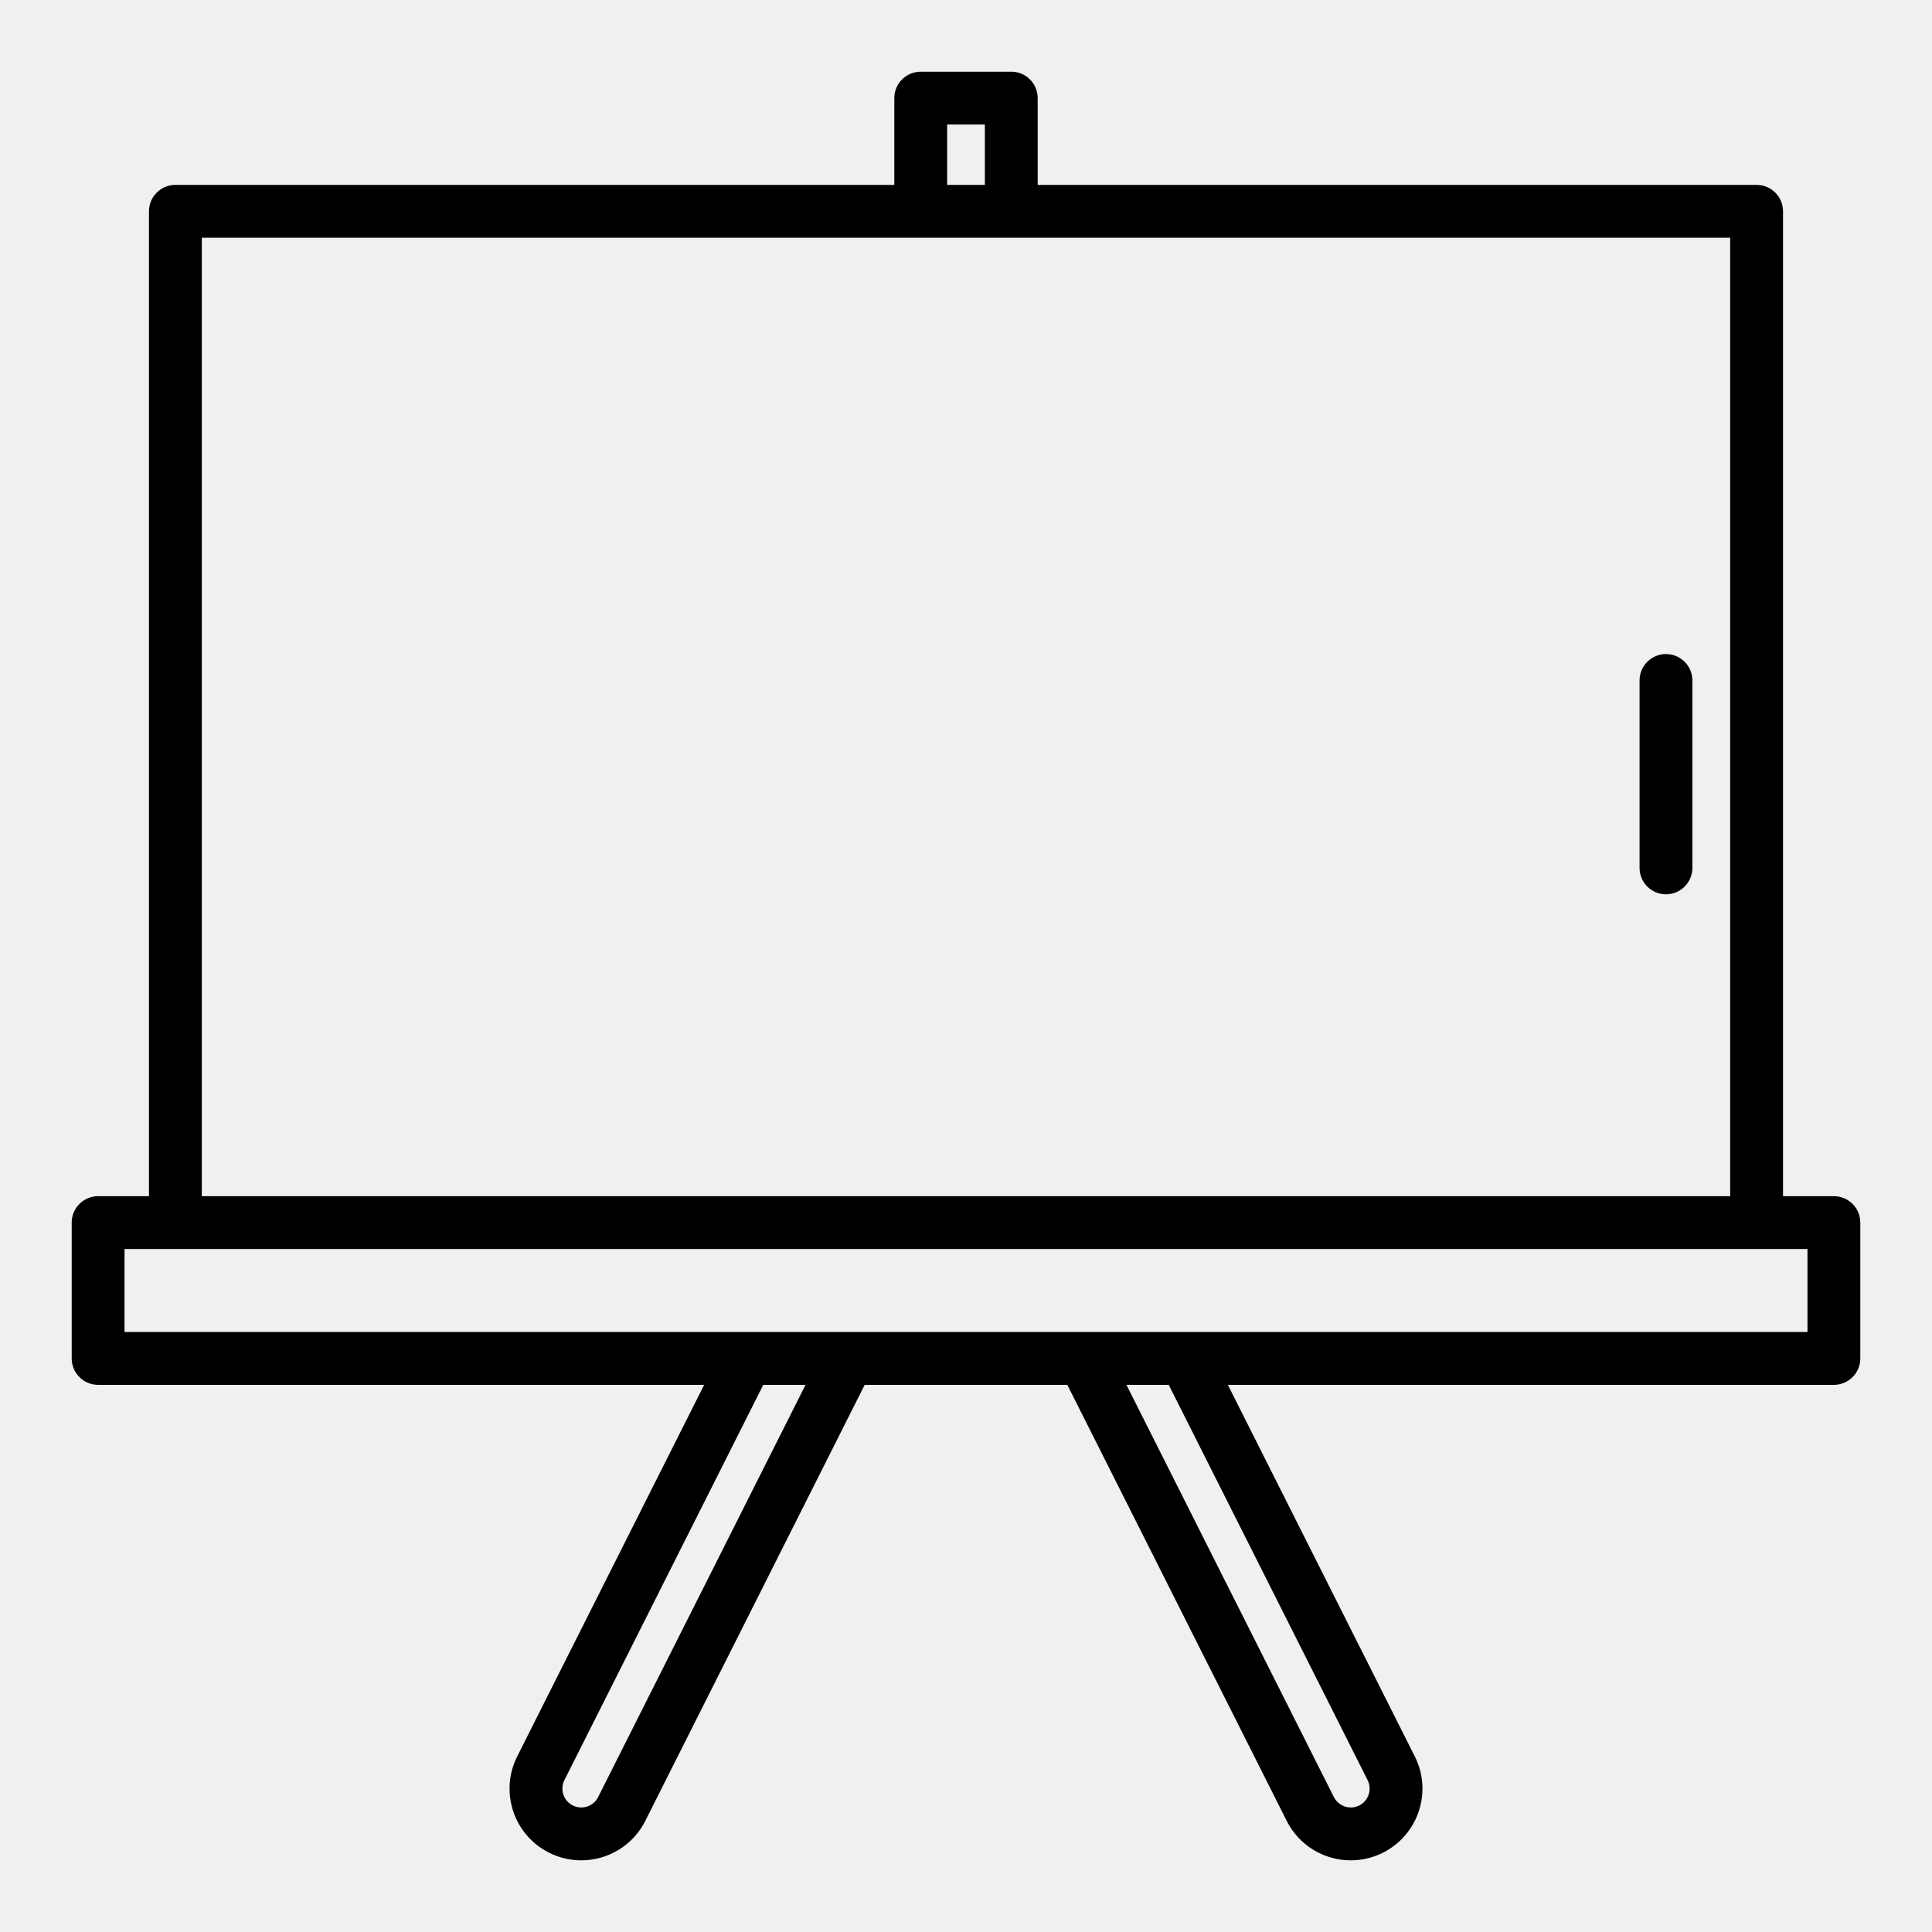
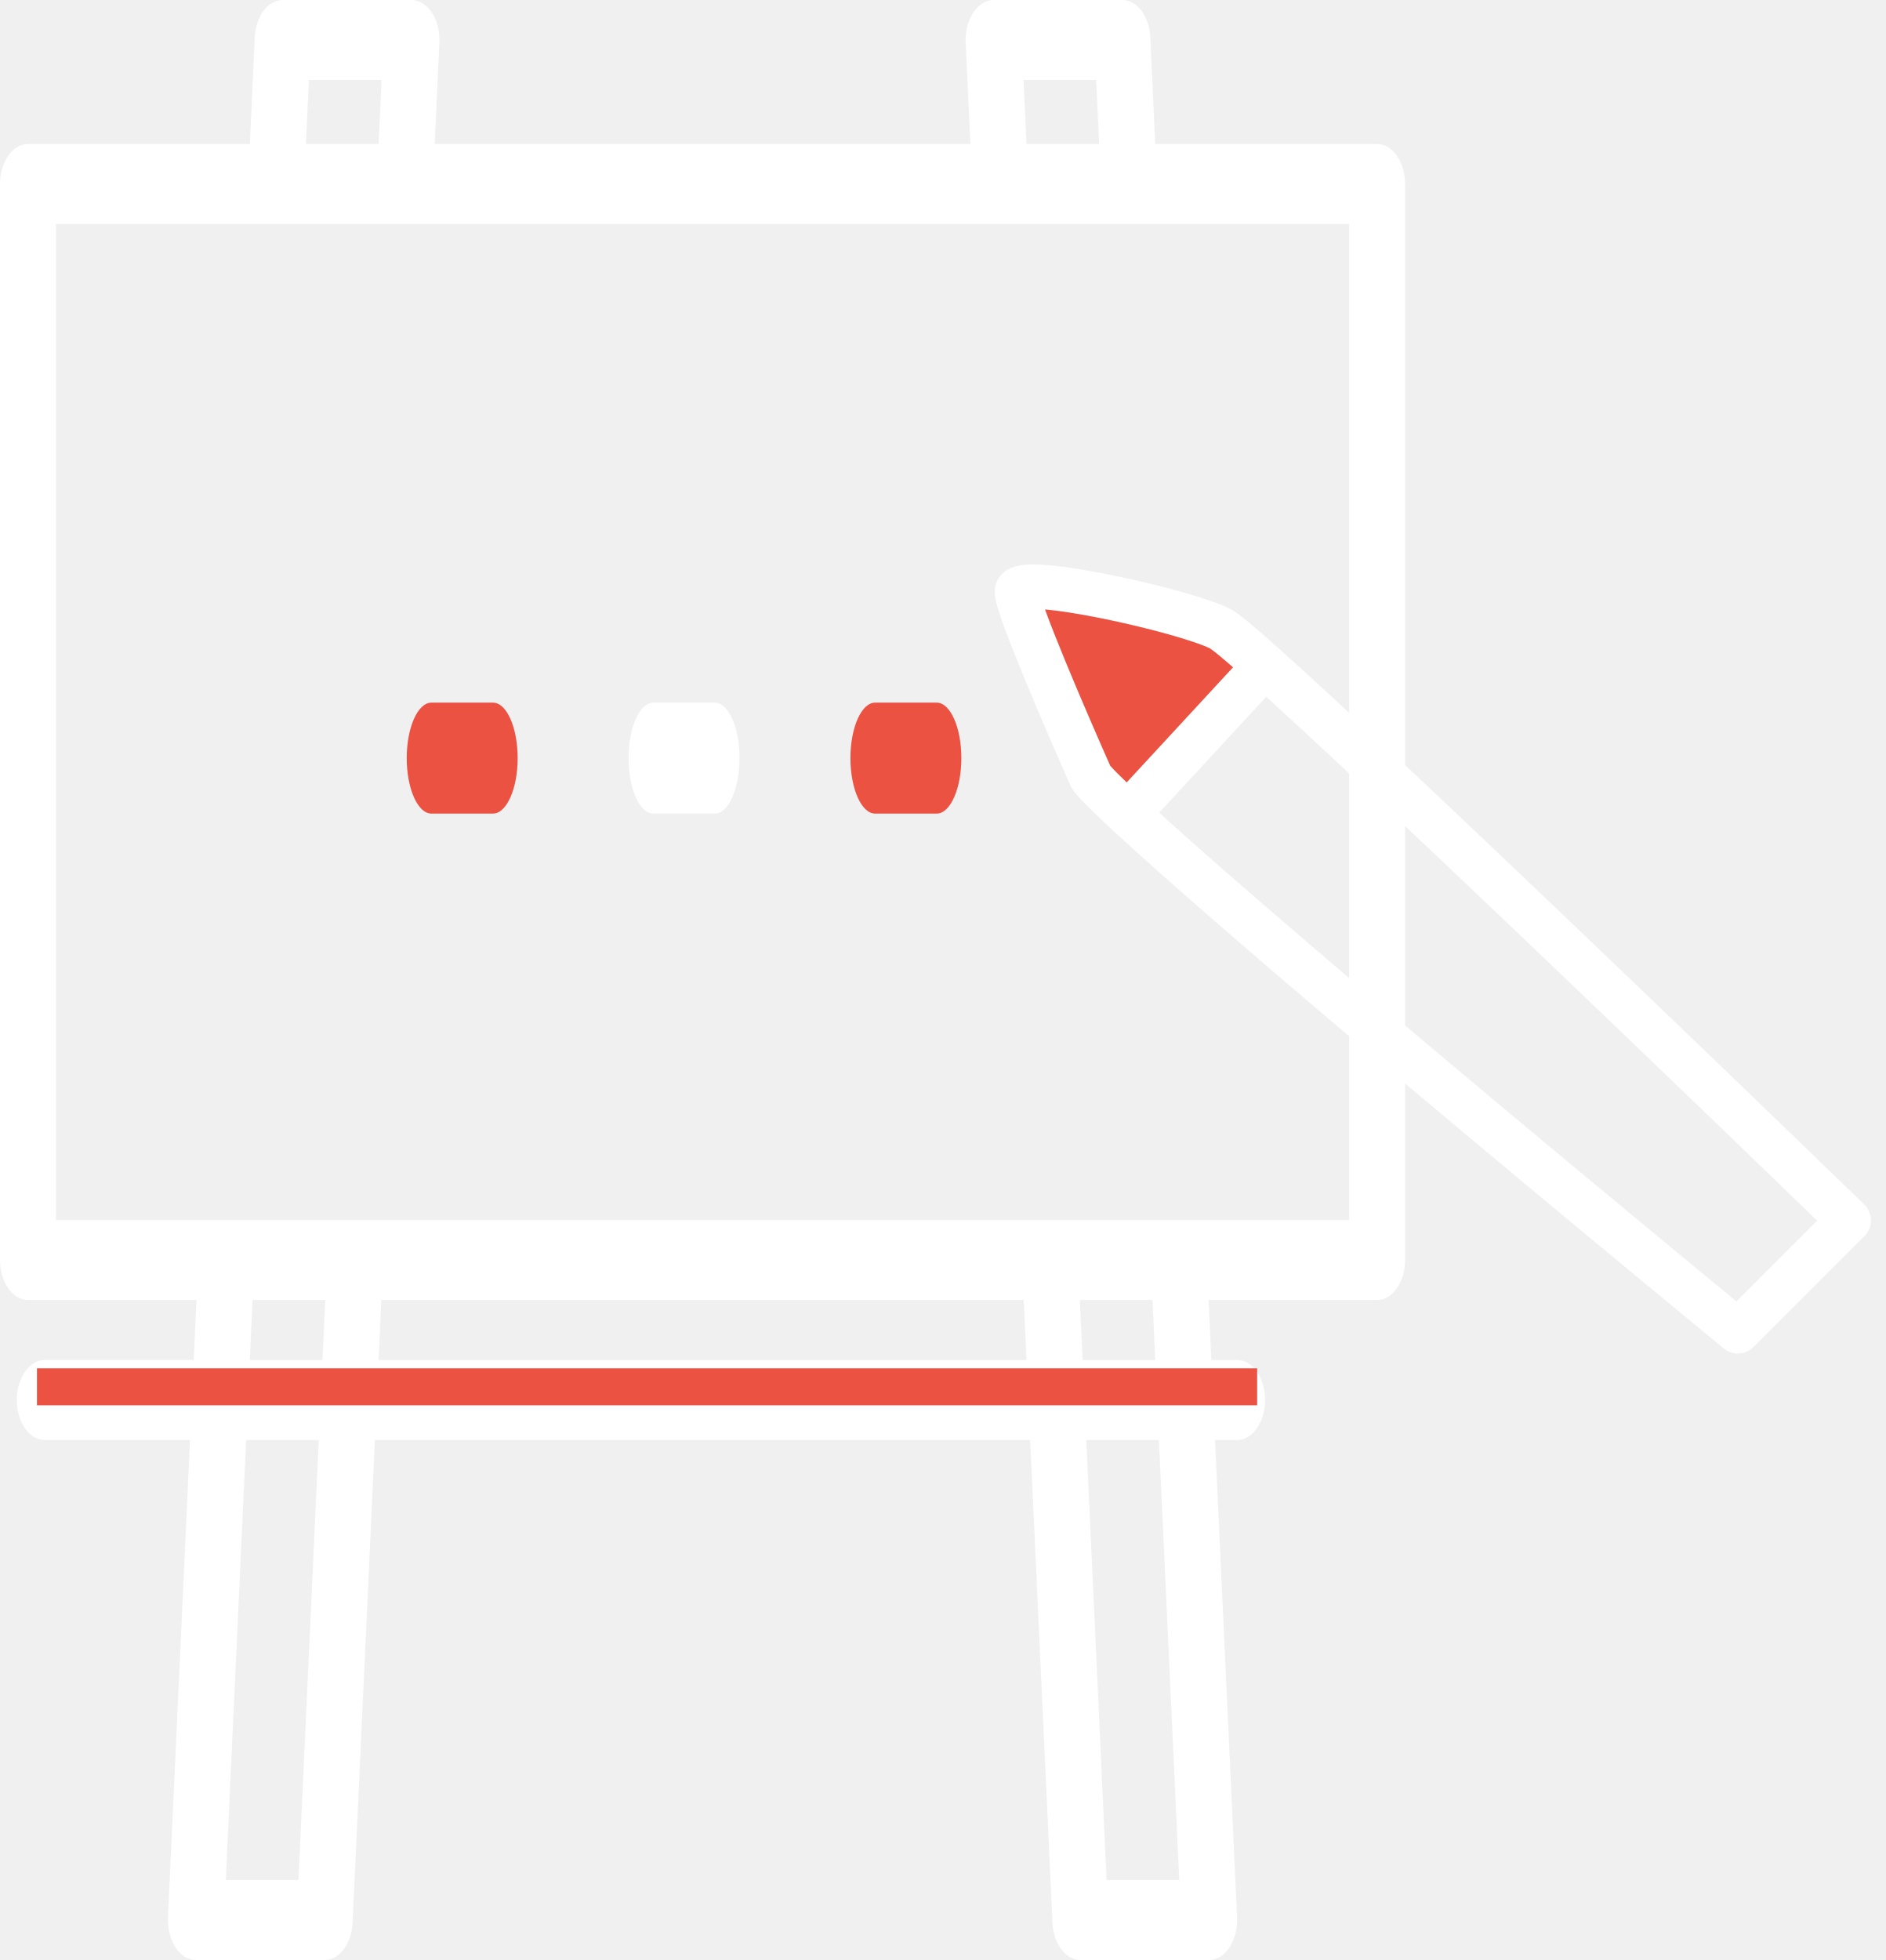
- <svg xmlns="http://www.w3.org/2000/svg" width="512" height="512" viewBox="0 0 128 128">
-   <g>
-     <path d="M110.375,43.333a1.75,1.75,0,0,0-1.75,1.75V57.5a1.75,1.75,0,1,0,3.5,0V45.083A1.75,1.75,0,0,0,110.375,43.333Z" />
-     <path d="M121.5,79.25h-3.37V14a1.75,1.75,0,0,0-1.75-1.75H68.75V6.5A1.75,1.75,0,0,0,67,4.75H61A1.75,1.75,0,0,0,59.25,6.5v5.75H11.62A1.75,1.75,0,0,0,9.87,14V79.25H6.5A1.75,1.75,0,0,0,4.75,81v9A1.75,1.75,0,0,0,6.5,91.75H46.651L34.266,116.366a4.75,4.75,0,0,0,8.487,4.27L57.288,91.75H70.712l14.536,28.888a4.75,4.75,0,1,0,8.485-4.274L81.349,91.75H121.5A1.75,1.75,0,0,0,123.25,90V81A1.75,1.75,0,0,0,121.5,79.25Zm-58.75-71h2.5v4h-2.5Zm-49.38,7.5H114.63v63.5H13.37ZM39.627,119.062a1.25,1.25,0,1,1-2.233-1.125L50.569,91.75h2.8Zm50.981-1.123a1.249,1.249,0,0,1-1.118,1.811,1.26,1.26,0,0,1-1.116-.687L74.63,91.75h2.8ZM119.75,88.25H8.25v-5.5h111.5Z" />
-   </g>
+ <svg xmlns="http://www.w3.org/2000/svg" width="51" height="53" viewBox="0 0 51 53" fill="none">
+   <path d="M27.5 16C27.5 16.4 28.833 19.5 29.5 21C29.544 21.088 29.838 21.396 30.5 22.01L34.206 18C33.564 17.427 33.136 17.068 33 17C32 16.5 27.5 15.5 27.5 16Z" fill="#EC5242" />
+   <path d="M30.5 22.01C29.838 21.396 29.544 21.088 29.5 21C28.833 19.5 27.5 16.4 27.5 16C27.5 15.5 32 16.5 33 17C33.136 17.068 33.564 17.427 34.206 18M30.5 22.01L34.206 18M30.5 22.01C31.008 22.48 31.732 23.131 32.725 24C35.324 26.274 39.767 30.043 47 36L50 33C45.574 28.712 37.337 20.798 34.206 18" stroke="white" stroke-width="1.2" stroke-linecap="round" stroke-linejoin="round" />
+   <path d="M37.243 3.894H31.243L31.11 1.01C31.084 0.442 30.753 0 30.355 0H26.872C26.663 0 26.463 0.124 26.32 0.342C26.177 0.561 26.103 0.854 26.117 1.153L26.244 3.894H11.756L11.883 1.153C11.897 0.854 11.823 0.561 11.68 0.342C11.537 0.124 11.337 0 11.127 0H7.645C7.247 0 6.916 0.442 6.89 1.01L6.757 3.894H0.757C0.339 3.894 0 4.378 0 4.976V34.071C0 34.669 0.339 35.153 0.757 35.153H5.314L5.239 36.775H1.211C0.793 36.775 0.454 37.26 0.454 37.857C0.454 38.455 0.793 38.939 1.211 38.939H5.139L4.543 51.847C4.53 52.146 4.603 52.439 4.746 52.658C4.889 52.876 5.089 53 5.299 53H8.781C9.18 53 9.51 52.558 9.536 51.989L10.139 38.939H27.861L28.464 51.989C28.49 52.558 28.82 53 29.219 53H32.701C32.911 53 33.111 52.876 33.254 52.658C33.397 52.439 33.47 52.146 33.457 51.847L32.861 38.939H33.458C33.876 38.939 34.215 38.455 34.215 37.857C34.215 37.26 33.876 36.776 33.458 36.776H32.761L32.686 35.153H37.243C37.661 35.153 38 34.669 38 34.072V4.976C38 4.378 37.661 3.894 37.243 3.894ZM29.646 2.163L29.726 3.894H27.761L27.681 2.163H29.646ZM8.354 2.163H10.319L10.239 3.894H8.274L8.354 2.163ZM8.072 50.837H6.107L6.657 38.939H8.621L8.072 50.837ZM8.721 36.776H6.756L6.831 35.153H8.796L8.721 36.776ZM10.239 36.776L10.313 35.153H27.687L27.762 36.776H10.239ZM29.204 35.153H31.169L31.244 36.776H29.279L29.204 35.153ZM29.928 50.837L29.379 38.939H31.343L31.893 50.837H29.928ZM36.486 32.99H1.514V6.057H36.486V32.99Z" fill="white" />
+   <path d="M11.667 22H13.333C13.701 22 14 21.328 14 20.5C14 19.672 13.701 19 13.333 19H11.667C11.299 19 11 19.672 11 20.5C11 21.328 11.299 22 11.667 22Z" fill="#EC5242" />
+   <path d="M23.667 22H25.333C25.701 22 26 21.328 26 20.5C26 19.672 25.701 19 25.333 19H23.667C23.299 19 23 19.672 23 20.5C23 21.328 23.299 22 23.667 22Z" fill="#EC5242" />
+   <path d="M17.667 22H19.333C19.701 22 20 21.328 20 20.5C20 19.672 19.701 19 19.333 19H17.667C17.299 19 17 19.672 17 20.5C17 21.328 17.299 22 17.667 22Z" fill="white" />
+   <line x1="1" y1="37.5" x2="34" y2="37.5" stroke="#EC5242" />
</svg>
